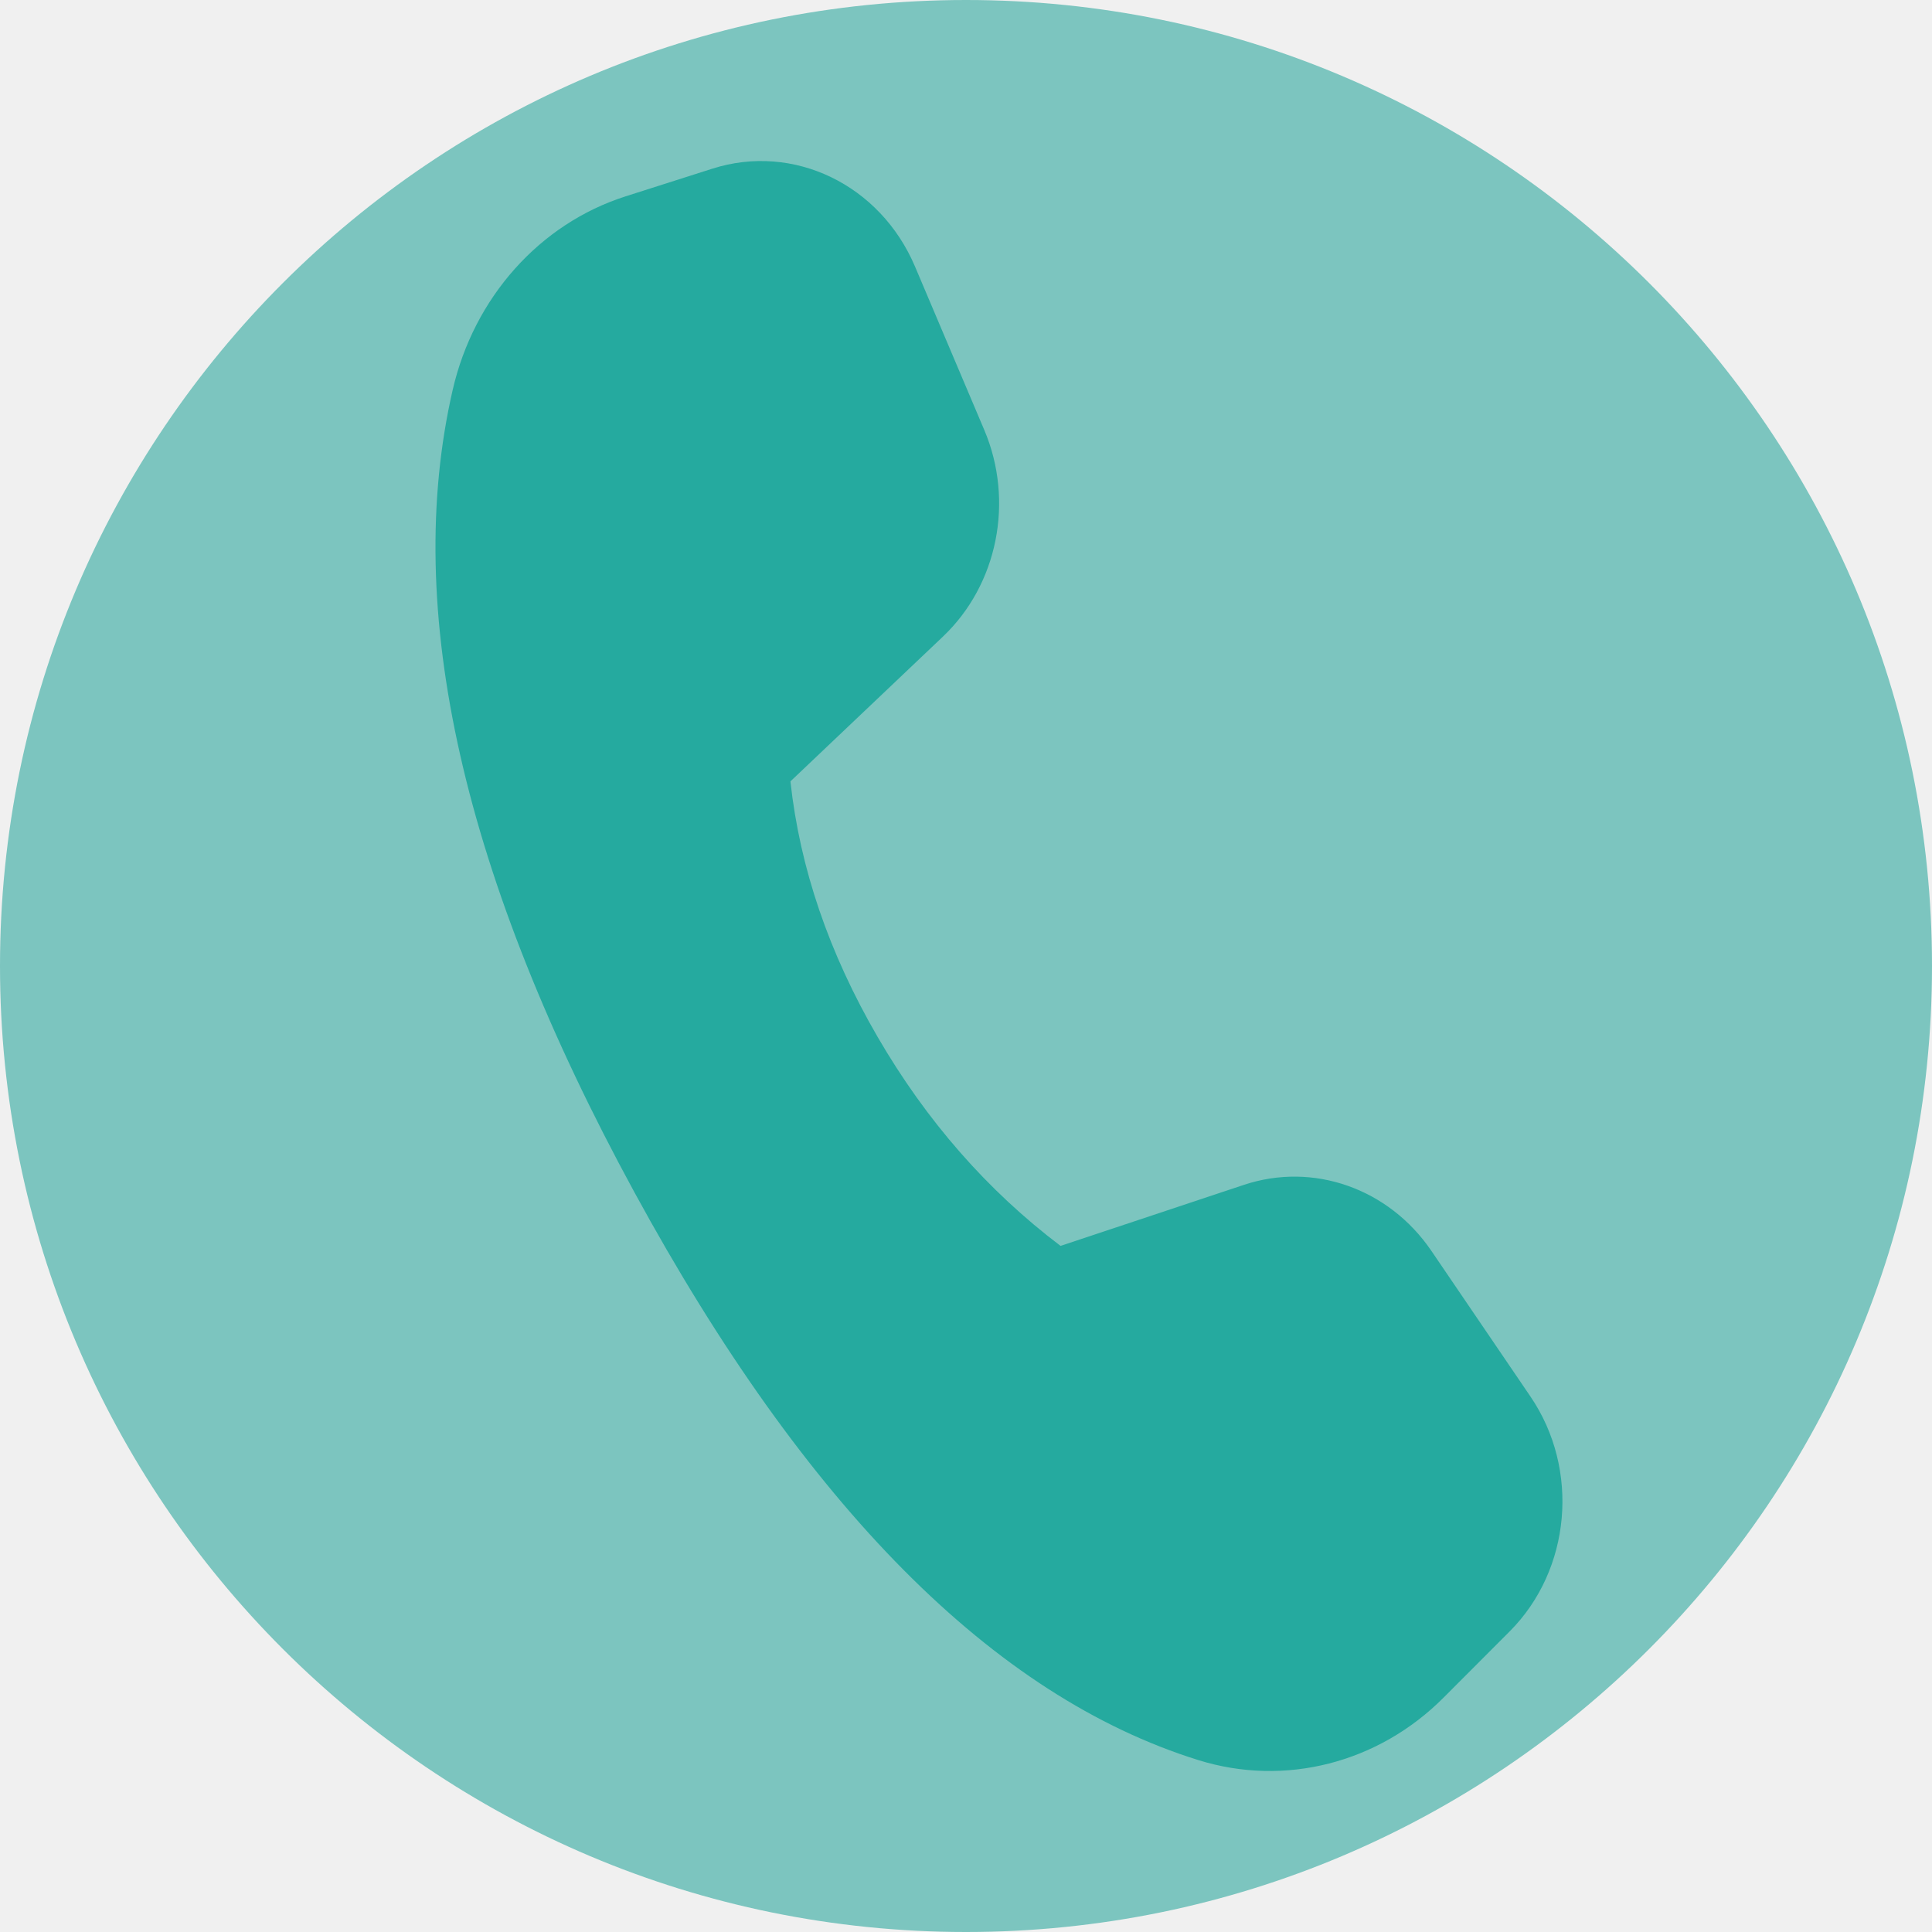
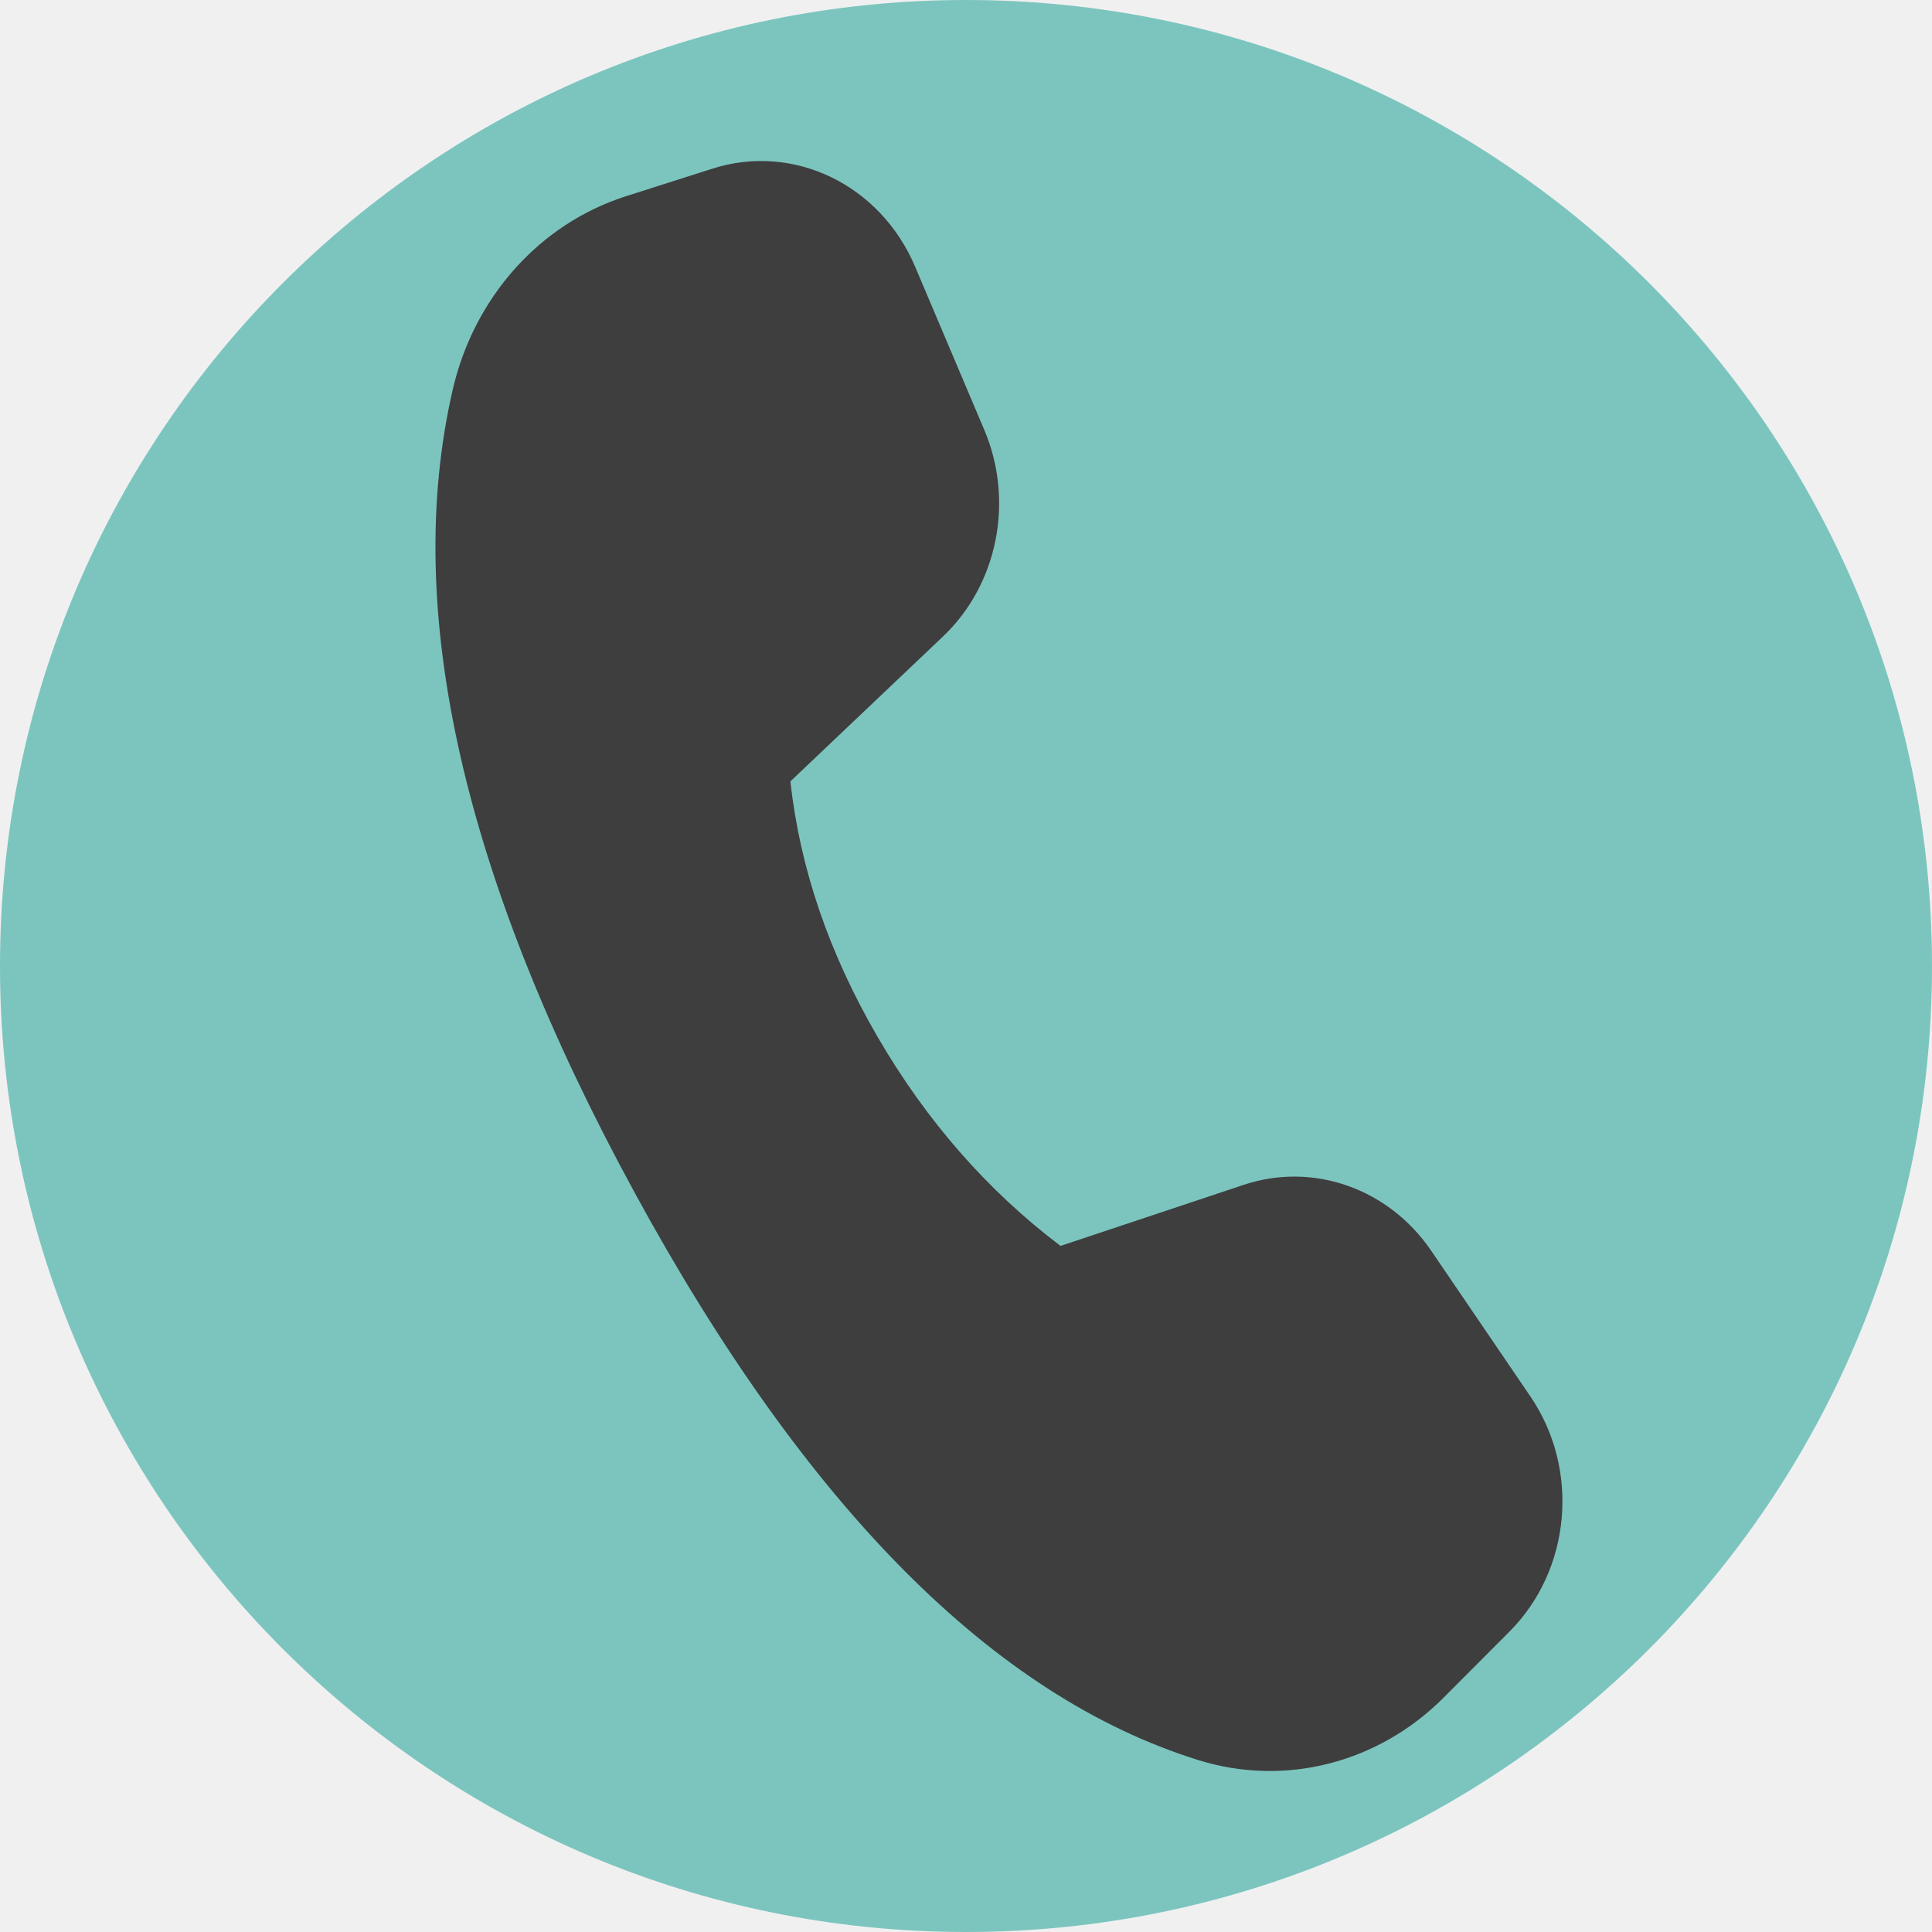
- <svg xmlns="http://www.w3.org/2000/svg" width="16" height="16" viewBox="0 0 16 16" fill="none">
-   <g clip-path="url(#clip0_20_1174)">
-     <circle cx="8" cy="8" r="8" fill="#7CC5BF" />
-     <path d="M5.181 1.626L5.899 1.397C6.572 1.182 7.29 1.529 7.578 2.208L8.151 3.56C8.401 4.149 8.263 4.841 7.809 5.272L6.546 6.471C6.624 7.188 6.865 7.894 7.269 8.589C7.673 9.284 8.178 9.86 8.783 10.318L10.3 9.813C10.875 9.621 11.501 9.841 11.854 10.359L12.675 11.566C13.085 12.169 13.011 13 12.503 13.51L11.957 14.057C11.415 14.602 10.64 14.8 9.923 14.576C8.23 14.048 6.674 12.481 5.254 9.874C3.832 7.263 3.331 5.048 3.749 3.229C3.925 2.463 4.47 1.853 5.181 1.626Z" fill="#25AA9F" />
+ <svg xmlns="http://www.w3.org/2000/svg" width="26" height="26" viewBox="0 0 26 26" fill="none">
+   <g clip-path="url(#clip0_20_1110)">
+     <circle cx="13" cy="13" r="13" fill="#7CC5BF" />
+     <path d="M8.42 2.642L9.586 2.27C10.679 1.92 11.847 2.485 12.315 3.588L13.246 5.785C13.652 6.742 13.427 7.867 12.689 8.567L10.637 10.515C10.764 11.68 11.155 12.827 11.812 13.957C12.469 15.086 13.289 16.023 14.272 16.767L16.737 15.945C17.671 15.634 18.689 15.992 19.262 16.834L20.597 18.795C21.263 19.774 21.143 21.124 20.317 21.954L19.431 22.843C18.549 23.729 17.29 24.05 16.125 23.686C13.374 22.828 10.845 20.281 8.538 16.045C6.227 11.802 5.412 8.203 6.092 5.246C6.378 4.002 7.263 3.012 8.42 2.642Z" fill="#3E3E3E" />
  </g>
  <defs>
-     <clipPath id="clip0_20_1174">
-       <rect width="16" height="16" fill="white" />
+     <clipPath id="clip0_20_1110">
+       <rect width="26" height="26" fill="white" />
    </clipPath>
  </defs>
</svg>
